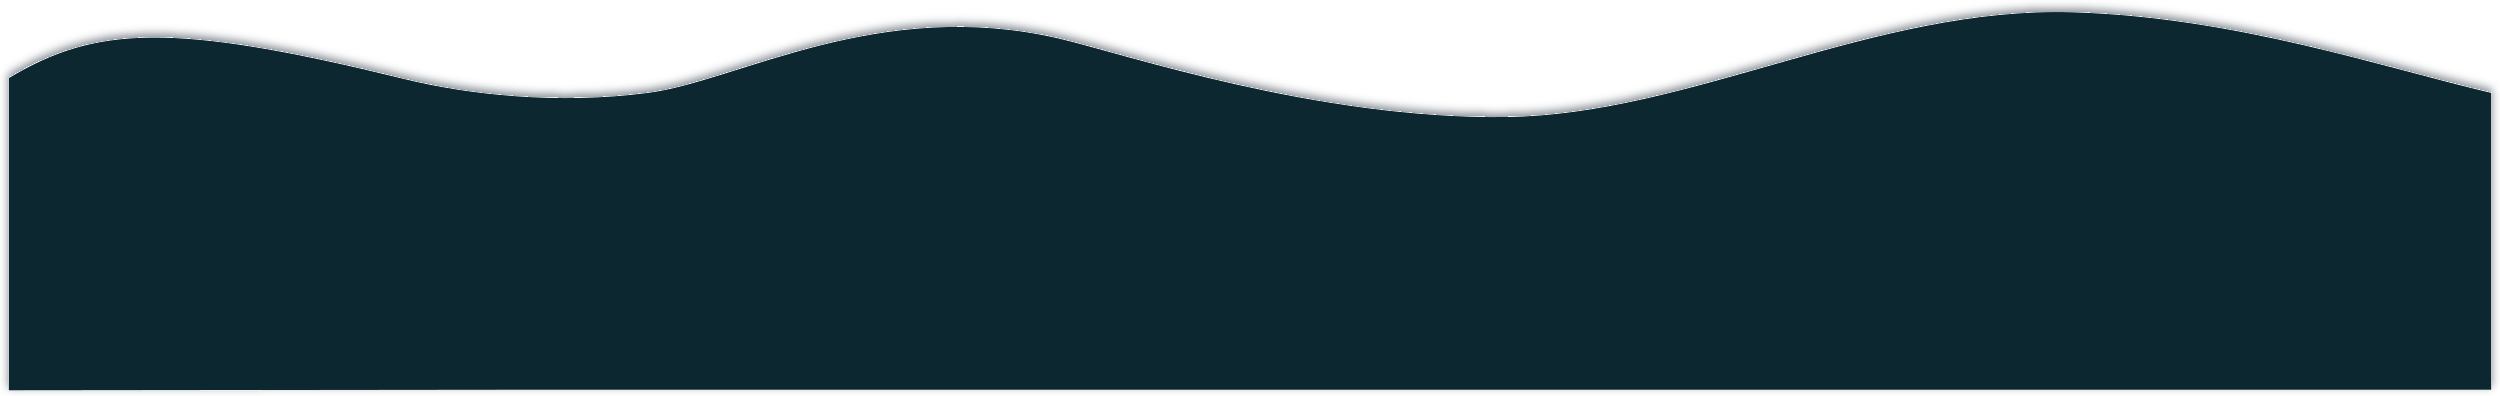
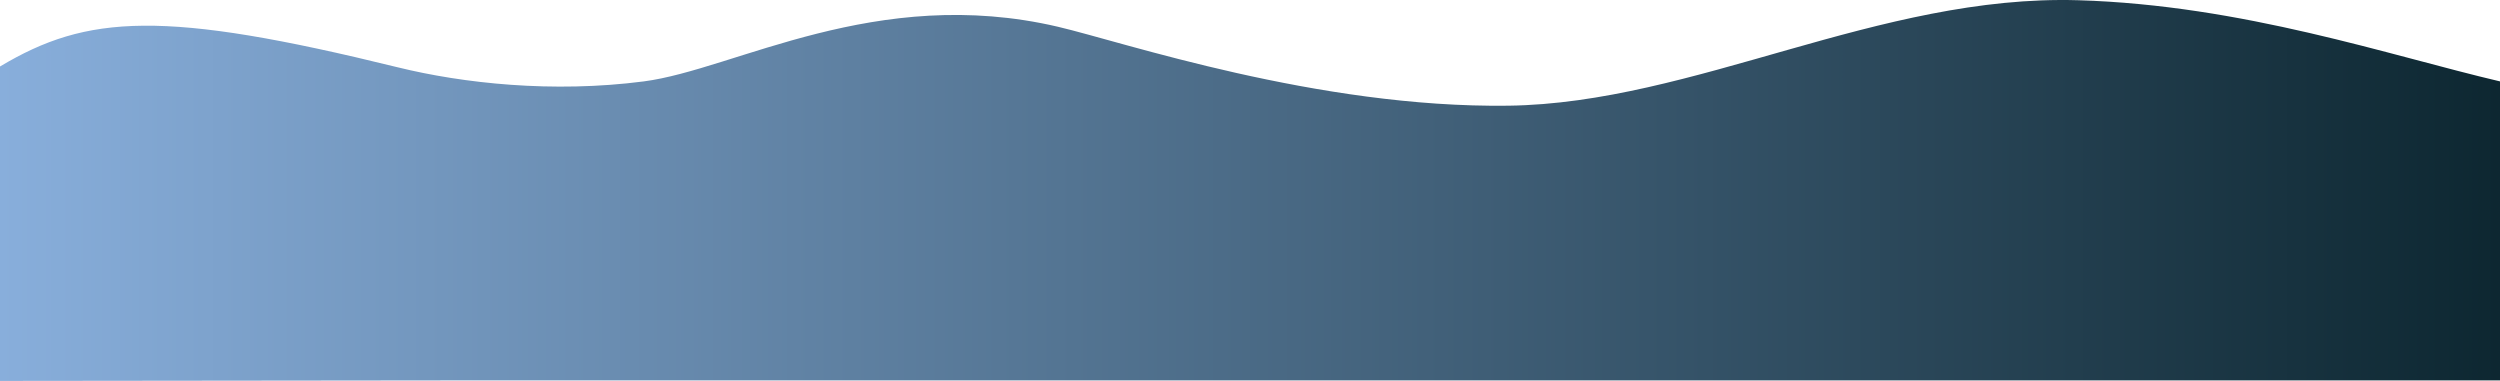
- <svg xmlns="http://www.w3.org/2000/svg" width="4560" height="722" viewBox="0 0 4560 722" fill="none">
-   <g filter="url(#filter0_d_204_185)">
-     <path d="M4544 710.936H908L16 711.936C16 711.936 16 399.041 16 142.436C174 47.936 312 39.436 736.5 143.936C854.059 172.876 1017 190.935 1182 169.436C1347 147.937 1603 -6.564 1932 70.436C2050.8 98.24 2402.47 217.993 2748 213.436C3083.4 209.013 3419.03 11.523 3780.5 22.436C4077.94 31.416 4342.93 122.211 4544 169.436V710.936Z" fill="#0D2731" />
-   </g>
+ <svg xmlns="http://www.w3.org/2000/svg" width="4528" height="690" viewBox="0 0 4528 690" fill="none">
+   <path d="M4528 688.936H892L5.67026e-05 689.936C5.67026e-05 689.936 -6.60874e-06 377.041 1.86633e-06 120.436C158 25.936 296 17.436 720.5 121.936C838.059 150.876 1001 168.935 1166 147.436C1331 125.937 1587 -28.564 1916 48.436C2034.8 76.24 2386.47 195.993 2732 191.436C3067.4 187.013 3403.03 -10.477 3764.5 0.436C4061.94 9.416 4326.93 100.211 4528 147.436V688.936Z" fill="url(#paint0_linear_531_549)" />
  <defs>
-     <filter id="filter0_d_204_185" x="0" y="0" width="4560" height="721.936" filterUnits="userSpaceOnUse" color-interpolation-filters="sRGB">
-       <feFlood flood-opacity="0" result="BackgroundImageFix" />
-       <feColorMatrix in="SourceAlpha" type="matrix" values="0 0 0 0 0 0 0 0 0 0 0 0 0 0 0 0 0 0 127 0" result="hardAlpha" />
-       <feOffset dy="-6" />
-       <feGaussianBlur stdDeviation="8" />
-       <feComposite in2="hardAlpha" operator="out" />
-       <feColorMatrix type="matrix" values="0 0 0 0 0.055 0 0 0 0 0.103 0 0 0 0 0.158 0 0 0 0.5 0" />
-       <feBlend mode="normal" in2="BackgroundImageFix" result="effect1_dropShadow_204_185" />
-       <feBlend mode="normal" in="SourceGraphic" in2="effect1_dropShadow_204_185" result="shape" />
-     </filter>
+     <linearGradient id="paint0_linear_531_549" x1="4528" y1="490.755" x2="-0.59" y2="490.755" gradientUnits="userSpaceOnUse">
+       <stop stop-color="#0D2731" />
+       <stop offset="1" stop-color="#88AEDB" />
+     </linearGradient>
  </defs>
</svg>
